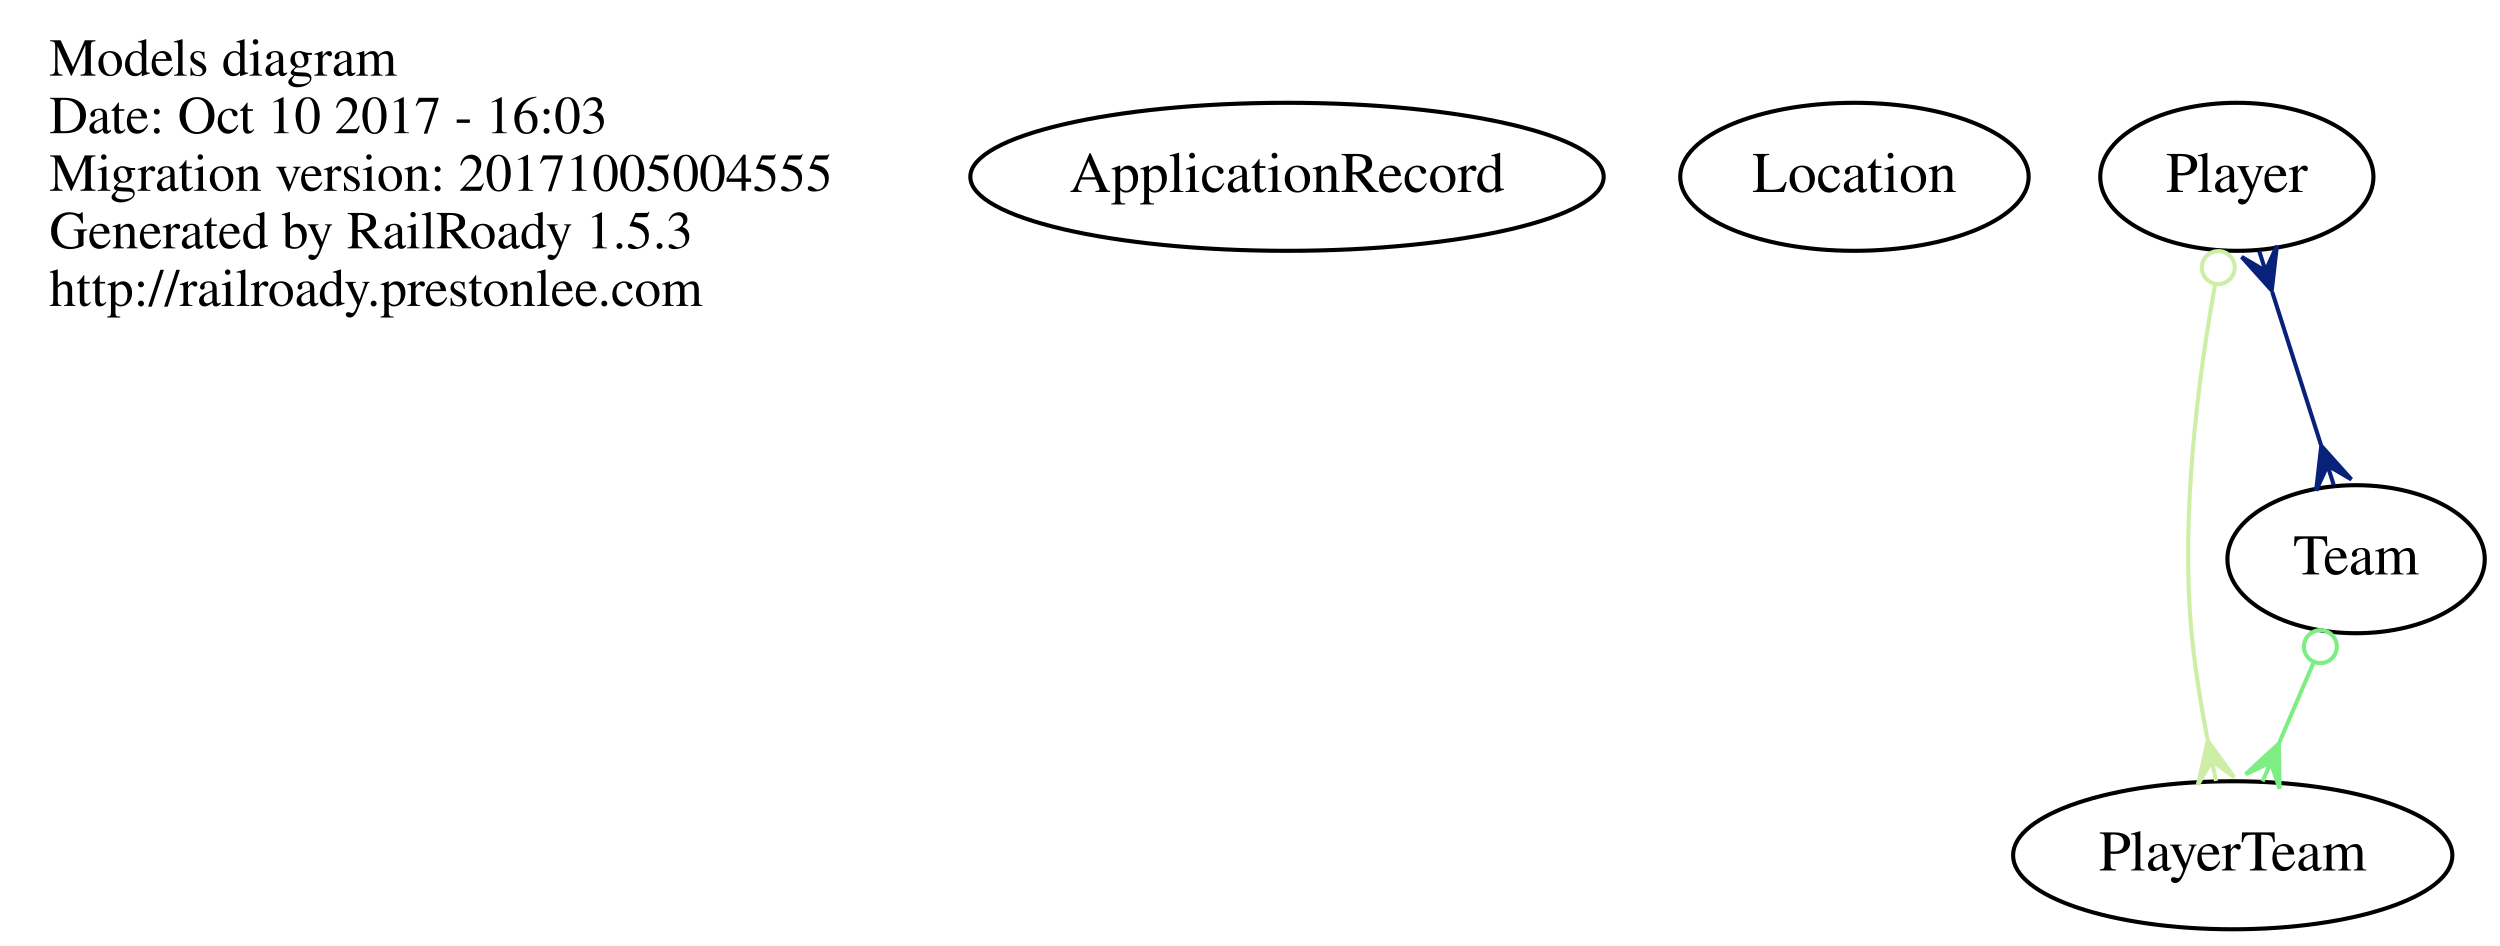
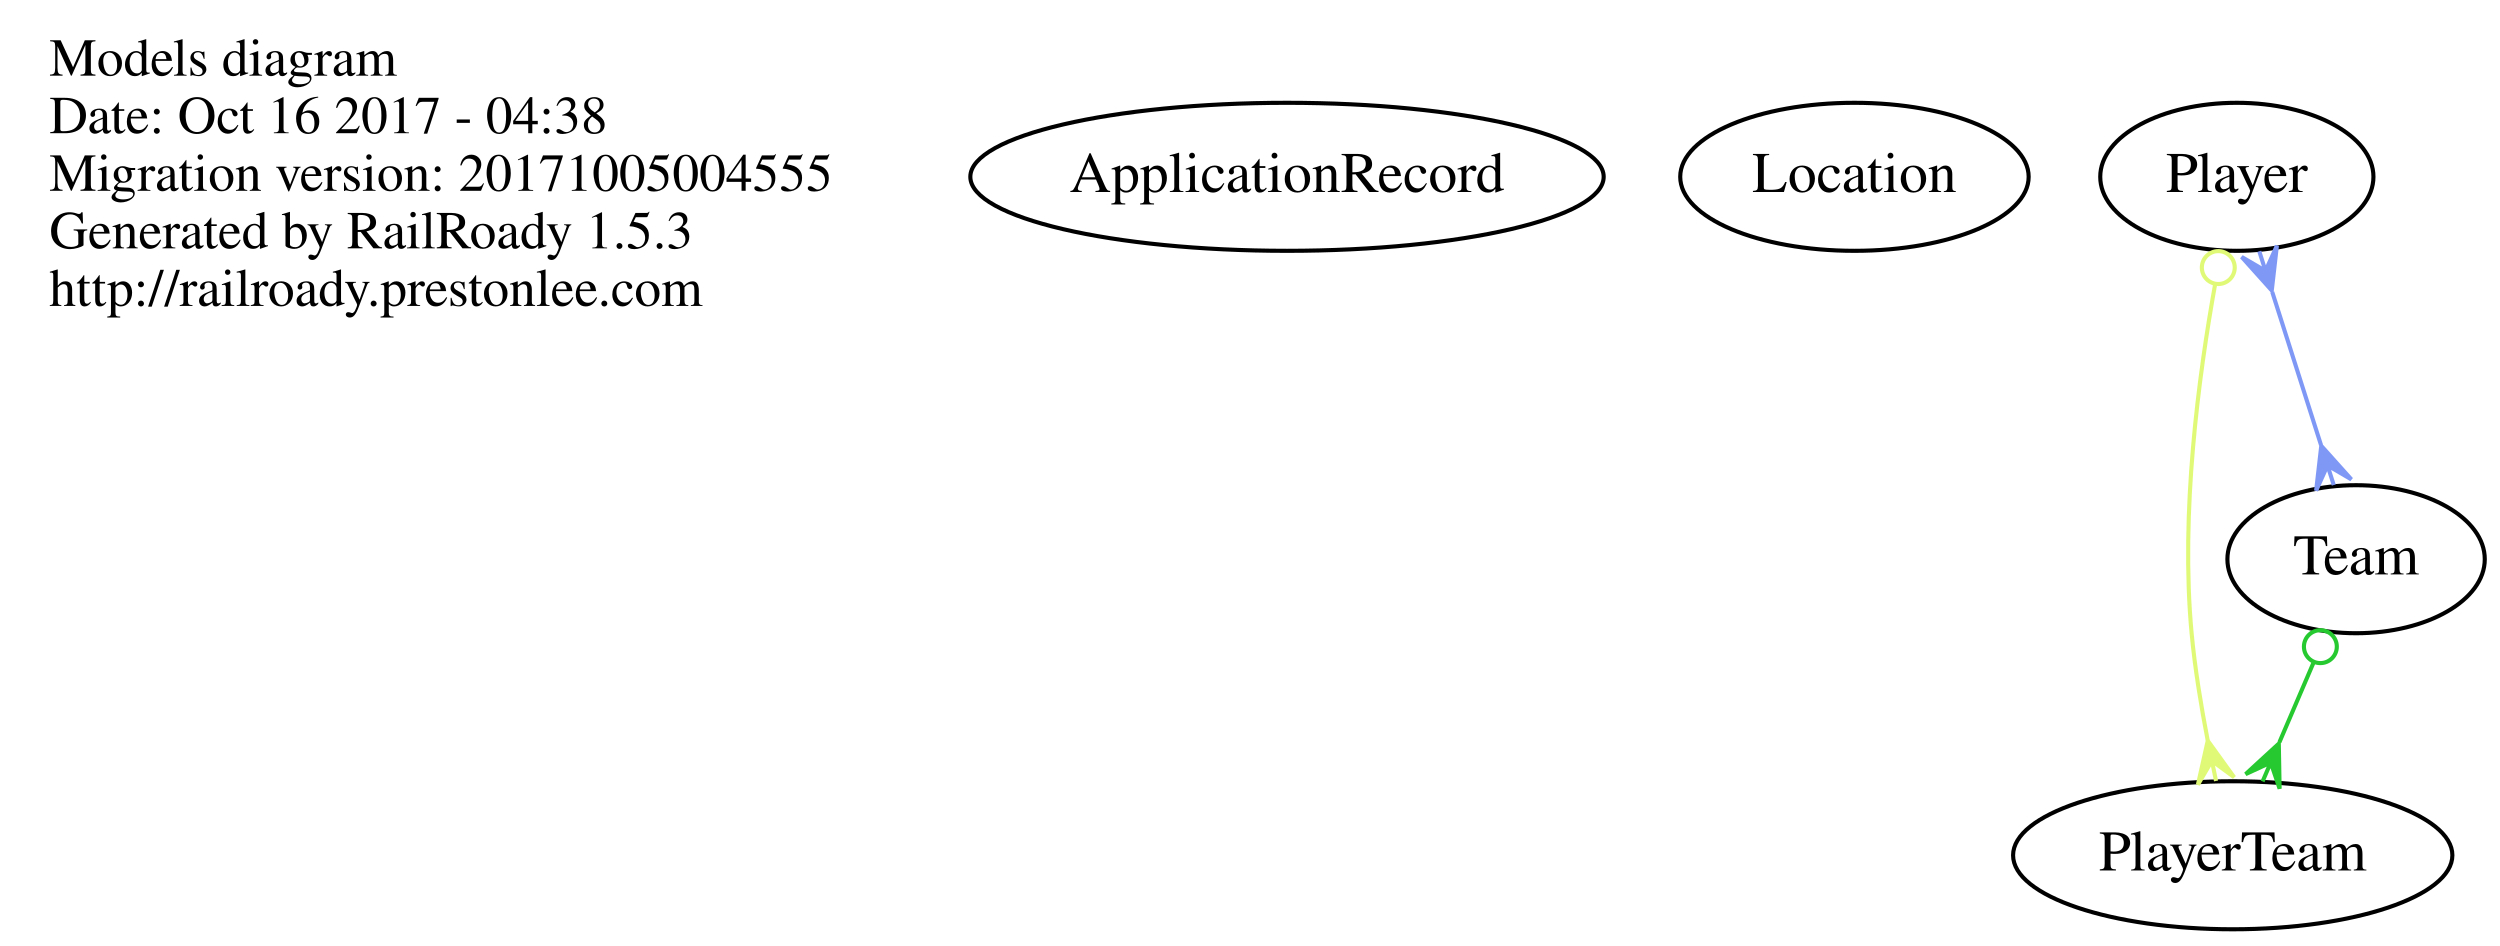
<svg xmlns="http://www.w3.org/2000/svg" width="608pt" height="230pt" viewBox="0.00 0.00 608.00 230.00">
  <g id="graph0" class="graph" transform="scale(1 1) rotate(0) translate(4 226)">
    <polygon fill="none" stroke="none" points="-4,4 -4,-226 604,-226 604,4 -4,4" />
    <g id="node1" class="node">
      <text text-anchor="start" x="8" y="-207.6" font-family="Times,serif" font-size="13.00">Models diagram</text>
-       <text text-anchor="start" x="8" y="-193.6" font-family="Times,serif" font-size="13.00">Date: Oct 10 2017 - 16:03</text>
+       <text text-anchor="start" x="8" y="-193.6" font-family="Times,serif" font-size="13.00">Date: Oct 16 2017 - 04:38</text>
      <text text-anchor="start" x="8" y="-179.6" font-family="Times,serif" font-size="13.00">Migration version: 20171005004555</text>
      <text text-anchor="start" x="8" y="-165.6" font-family="Times,serif" font-size="13.00">Generated by RailRoady 1.5.3</text>
      <text text-anchor="start" x="8" y="-151.6" font-family="Times,serif" font-size="13.00">http://railroady.prestonlee.com</text>
    </g>
    <g id="node2" class="node">
      <ellipse fill="none" stroke="black" cx="309" cy="-183" rx="77.015" ry="18" />
      <text text-anchor="middle" x="309" y="-179.3" font-family="Times,serif" font-size="14.00">ApplicationRecord</text>
    </g>
    <g id="node3" class="node">
      <ellipse fill="none" stroke="black" cx="447" cy="-183" rx="42.37" ry="18" />
      <text text-anchor="middle" x="447" y="-179.3" font-family="Times,serif" font-size="14.00">Location</text>
    </g>
    <g id="node4" class="node">
      <ellipse fill="none" stroke="black" cx="540" cy="-183" rx="33.221" ry="18" />
      <text text-anchor="middle" x="540" y="-179.3" font-family="Times,serif" font-size="14.00">Player</text>
    </g>
    <g id="node5" class="node">
      <ellipse fill="none" stroke="black" cx="539" cy="-18" rx="53.418" ry="18" />
      <text text-anchor="middle" x="539" y="-14.3" font-family="Times,serif" font-size="14.00">PlayerTeam</text>
    </g>
    <g id="edge1" class="edge">
-       <path fill="none" stroke="#ceeda7" d="M534.725,-156.895C530.701,-134.605 526.275,-101.144 529,-72 529.797,-63.478 531.3,-54.285 532.903,-45.986" />
-       <ellipse fill="none" stroke="#ceeda7" cx="535.488" cy="-160.928" rx="4" ry="4" />
-       <polygon fill="#ceeda7" stroke="#ceeda7" points="532.927,-45.866 539.349,-36.977 533.934,-40.968 534.941,-36.071 534.941,-36.071 534.941,-36.071 533.934,-40.968 530.533,-35.165 532.927,-45.866 532.927,-45.866" />
+       <path fill="none" stroke="#e0fa77" d="M534.725,-156.895C530.701,-134.605 526.275,-101.144 529,-72 529.797,-63.478 531.3,-54.285 532.903,-45.986" />
+       <ellipse fill="none" stroke="#e0fa77" cx="535.488" cy="-160.928" rx="4" ry="4" />
+       <polygon fill="#e0fa77" stroke="#e0fa77" points="532.927,-45.866 539.349,-36.977 533.934,-40.968 534.941,-36.071 534.941,-36.071 534.941,-36.071 533.934,-40.968 530.533,-35.165 532.927,-45.866 532.927,-45.866" />
    </g>
    <g id="node6" class="node">
      <ellipse fill="none" stroke="black" cx="569" cy="-90" rx="31.297" ry="18" />
      <text text-anchor="middle" x="569" y="-86.3" font-family="Times,serif" font-size="14.00">Team</text>
    </g>
    <g id="edge2" class="edge">
-       <path fill="none" stroke="#08227c" d="M548.608,-154.988C552.358,-143.221 556.741,-129.467 560.481,-117.732" />
-       <polygon fill="#08227c" stroke="#08227c" points="548.491,-155.356 541.167,-163.517 546.973,-160.12 545.455,-164.884 545.455,-164.884 545.455,-164.884 546.973,-160.12 549.742,-166.25 548.491,-155.356 548.491,-155.356" />
-       <polygon fill="#08227c" stroke="#08227c" points="560.533,-117.568 567.857,-109.406 562.052,-112.804 563.57,-108.04 563.57,-108.04 563.57,-108.04 562.052,-112.804 559.282,-106.673 560.533,-117.568 560.533,-117.568" />
+       <path fill="none" stroke="#7f98f6" d="M548.608,-154.988C552.358,-143.221 556.741,-129.467 560.481,-117.732" />
+       <polygon fill="#7f98f6" stroke="#7f98f6" points="548.491,-155.356 541.167,-163.517 546.973,-160.12 545.455,-164.884 545.455,-164.884 545.455,-164.884 546.973,-160.12 549.742,-166.25 548.491,-155.356 548.491,-155.356" />
+       <polygon fill="#7f98f6" stroke="#7f98f6" points="560.533,-117.568 567.857,-109.406 562.052,-112.804 563.57,-108.04 563.57,-108.04 563.57,-108.04 562.052,-112.804 559.282,-106.673 560.533,-117.568 560.533,-117.568" />
    </g>
    <g id="edge3" class="edge">
-       <path fill="none" stroke="#7cee83" d="M558.619,-64.778C555.947,-58.544 553.059,-51.805 550.341,-45.463" />
-       <ellipse fill="none" stroke="#7cee83" cx="560.315" cy="-68.734" rx="4" ry="4" />
-       <polygon fill="#7cee83" stroke="#7cee83" points="550.206,-45.148 550.403,-34.184 548.237,-40.552 546.267,-35.956 546.267,-35.956 546.267,-35.956 548.237,-40.552 542.131,-37.729 550.206,-45.148 550.206,-45.148" />
+       <path fill="none" stroke="#26c930" d="M558.619,-64.778C555.947,-58.544 553.059,-51.805 550.341,-45.463" />
+       <ellipse fill="none" stroke="#26c930" cx="560.315" cy="-68.734" rx="4" ry="4" />
+       <polygon fill="#26c930" stroke="#26c930" points="550.206,-45.148 550.403,-34.184 548.237,-40.552 546.267,-35.956 546.267,-35.956 546.267,-35.956 548.237,-40.552 542.131,-37.729 550.206,-45.148 550.206,-45.148" />
    </g>
  </g>
</svg>
